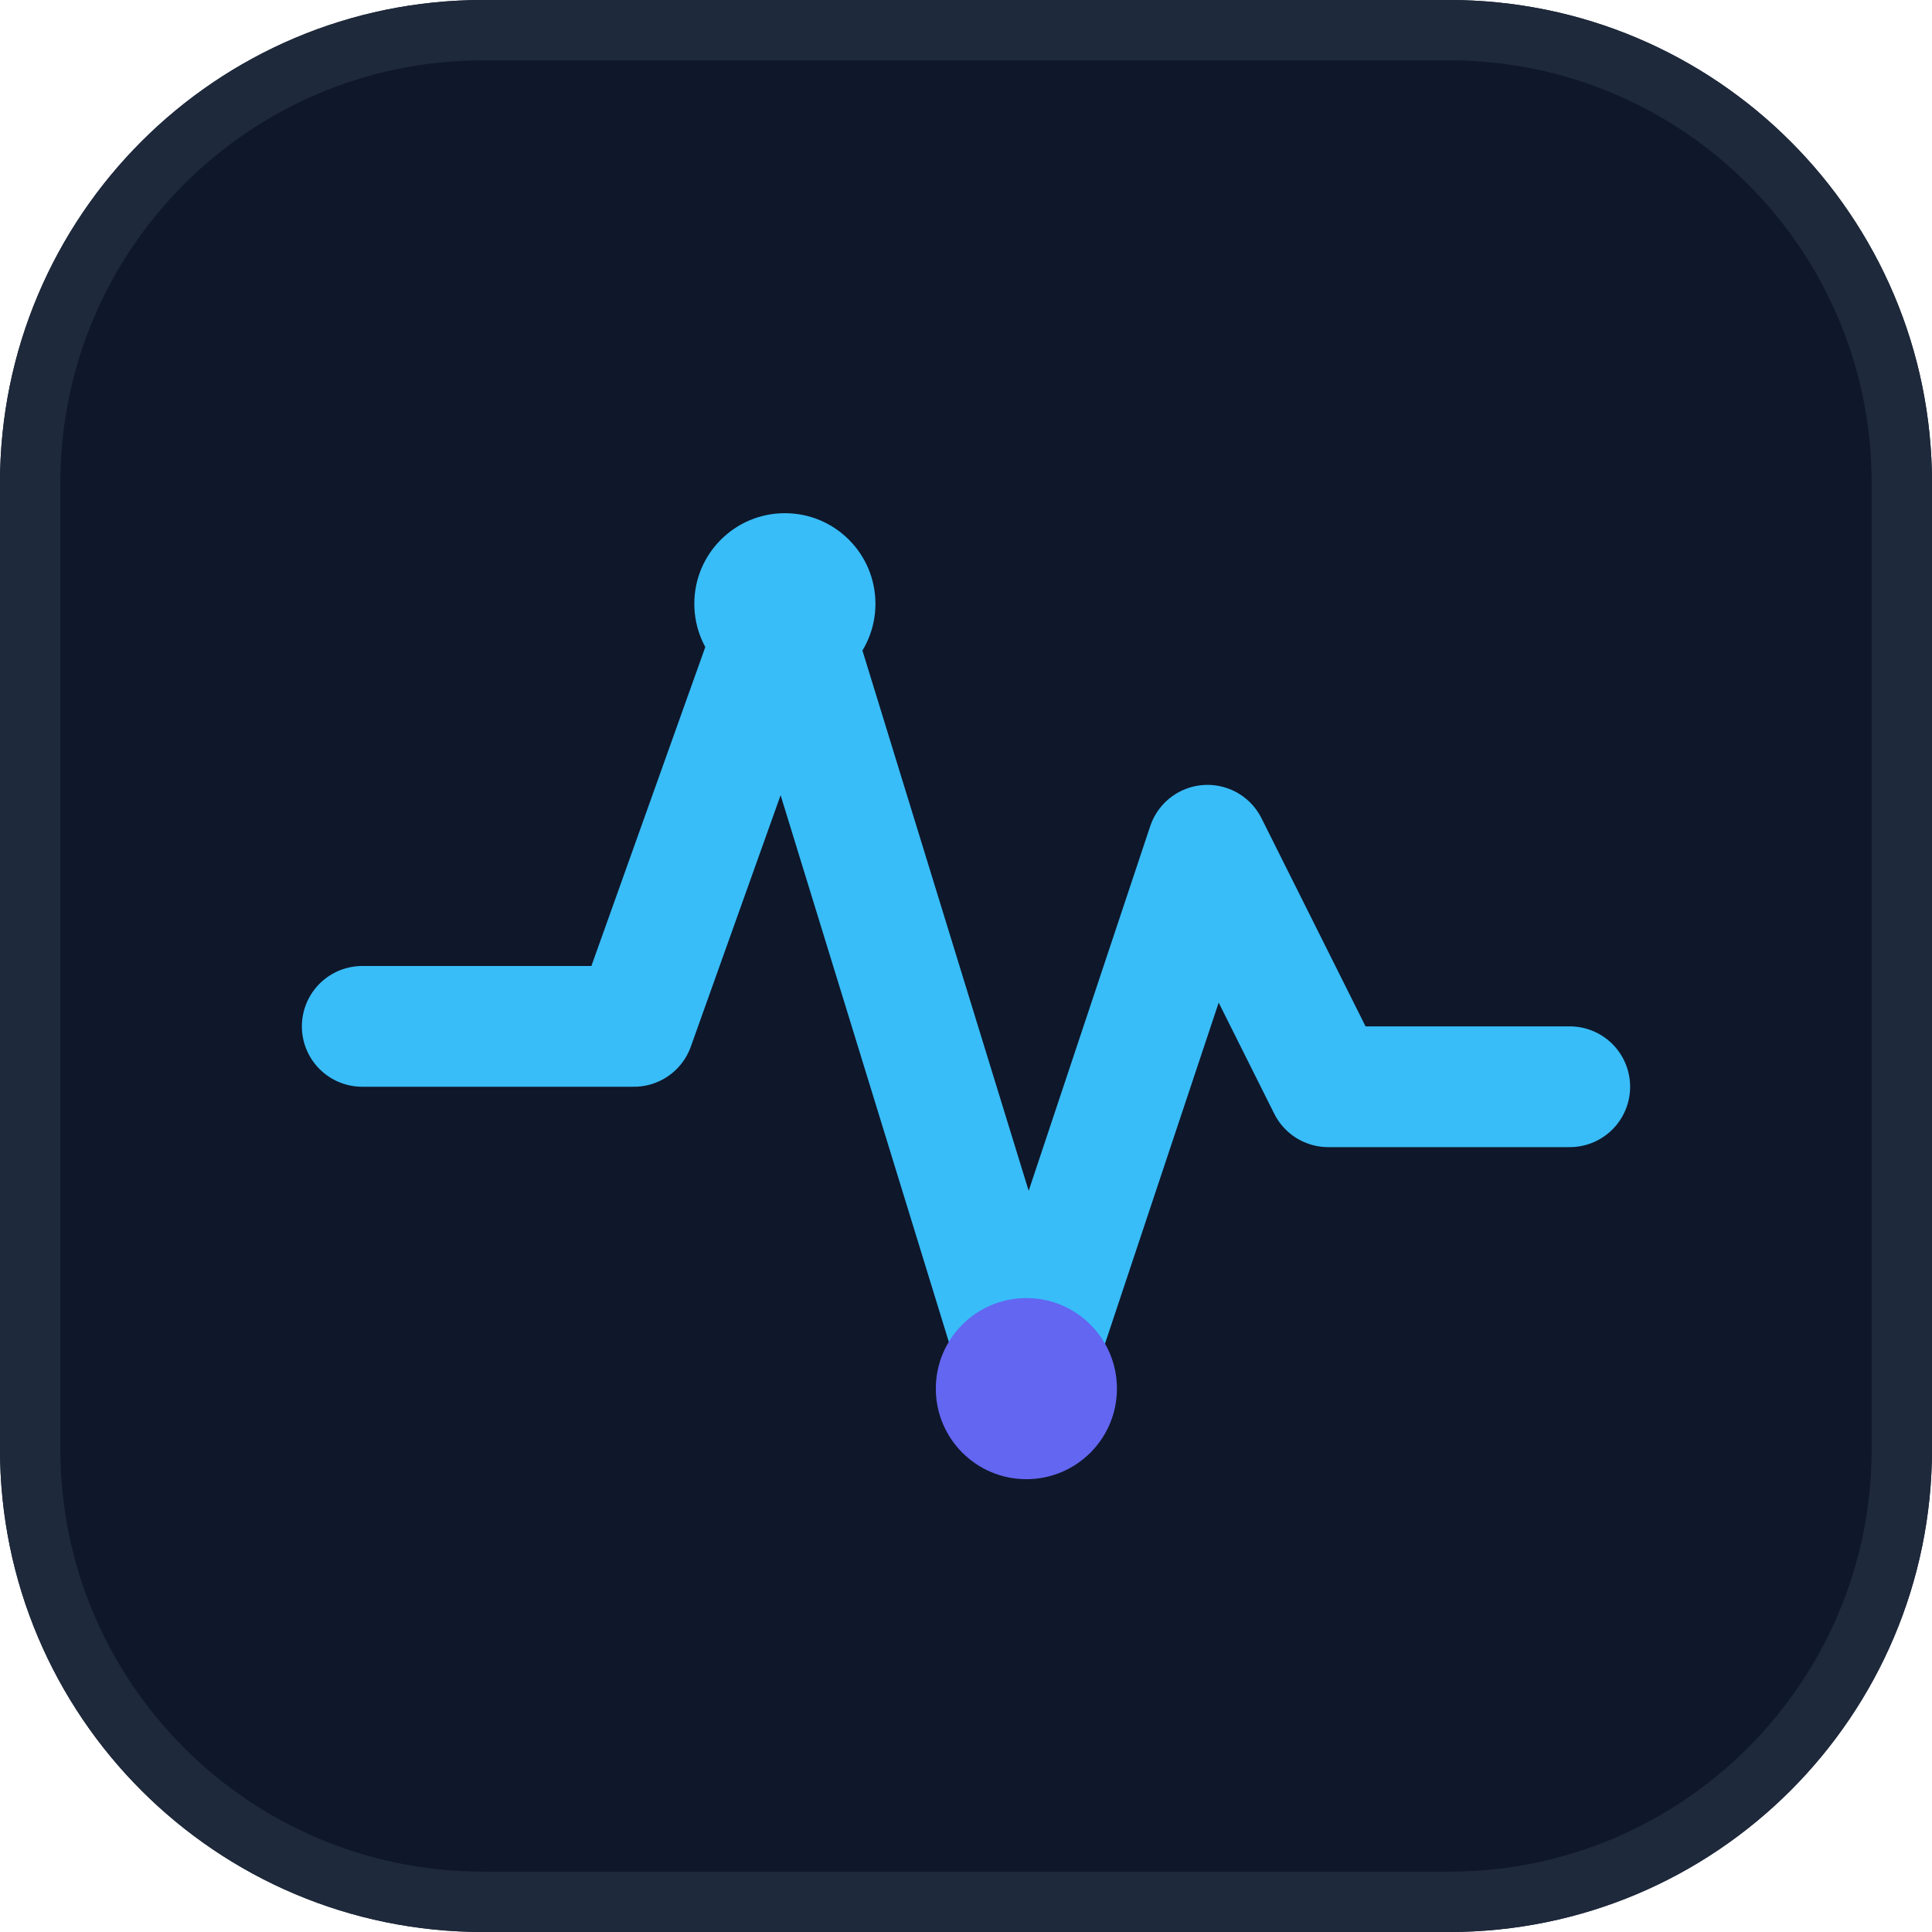
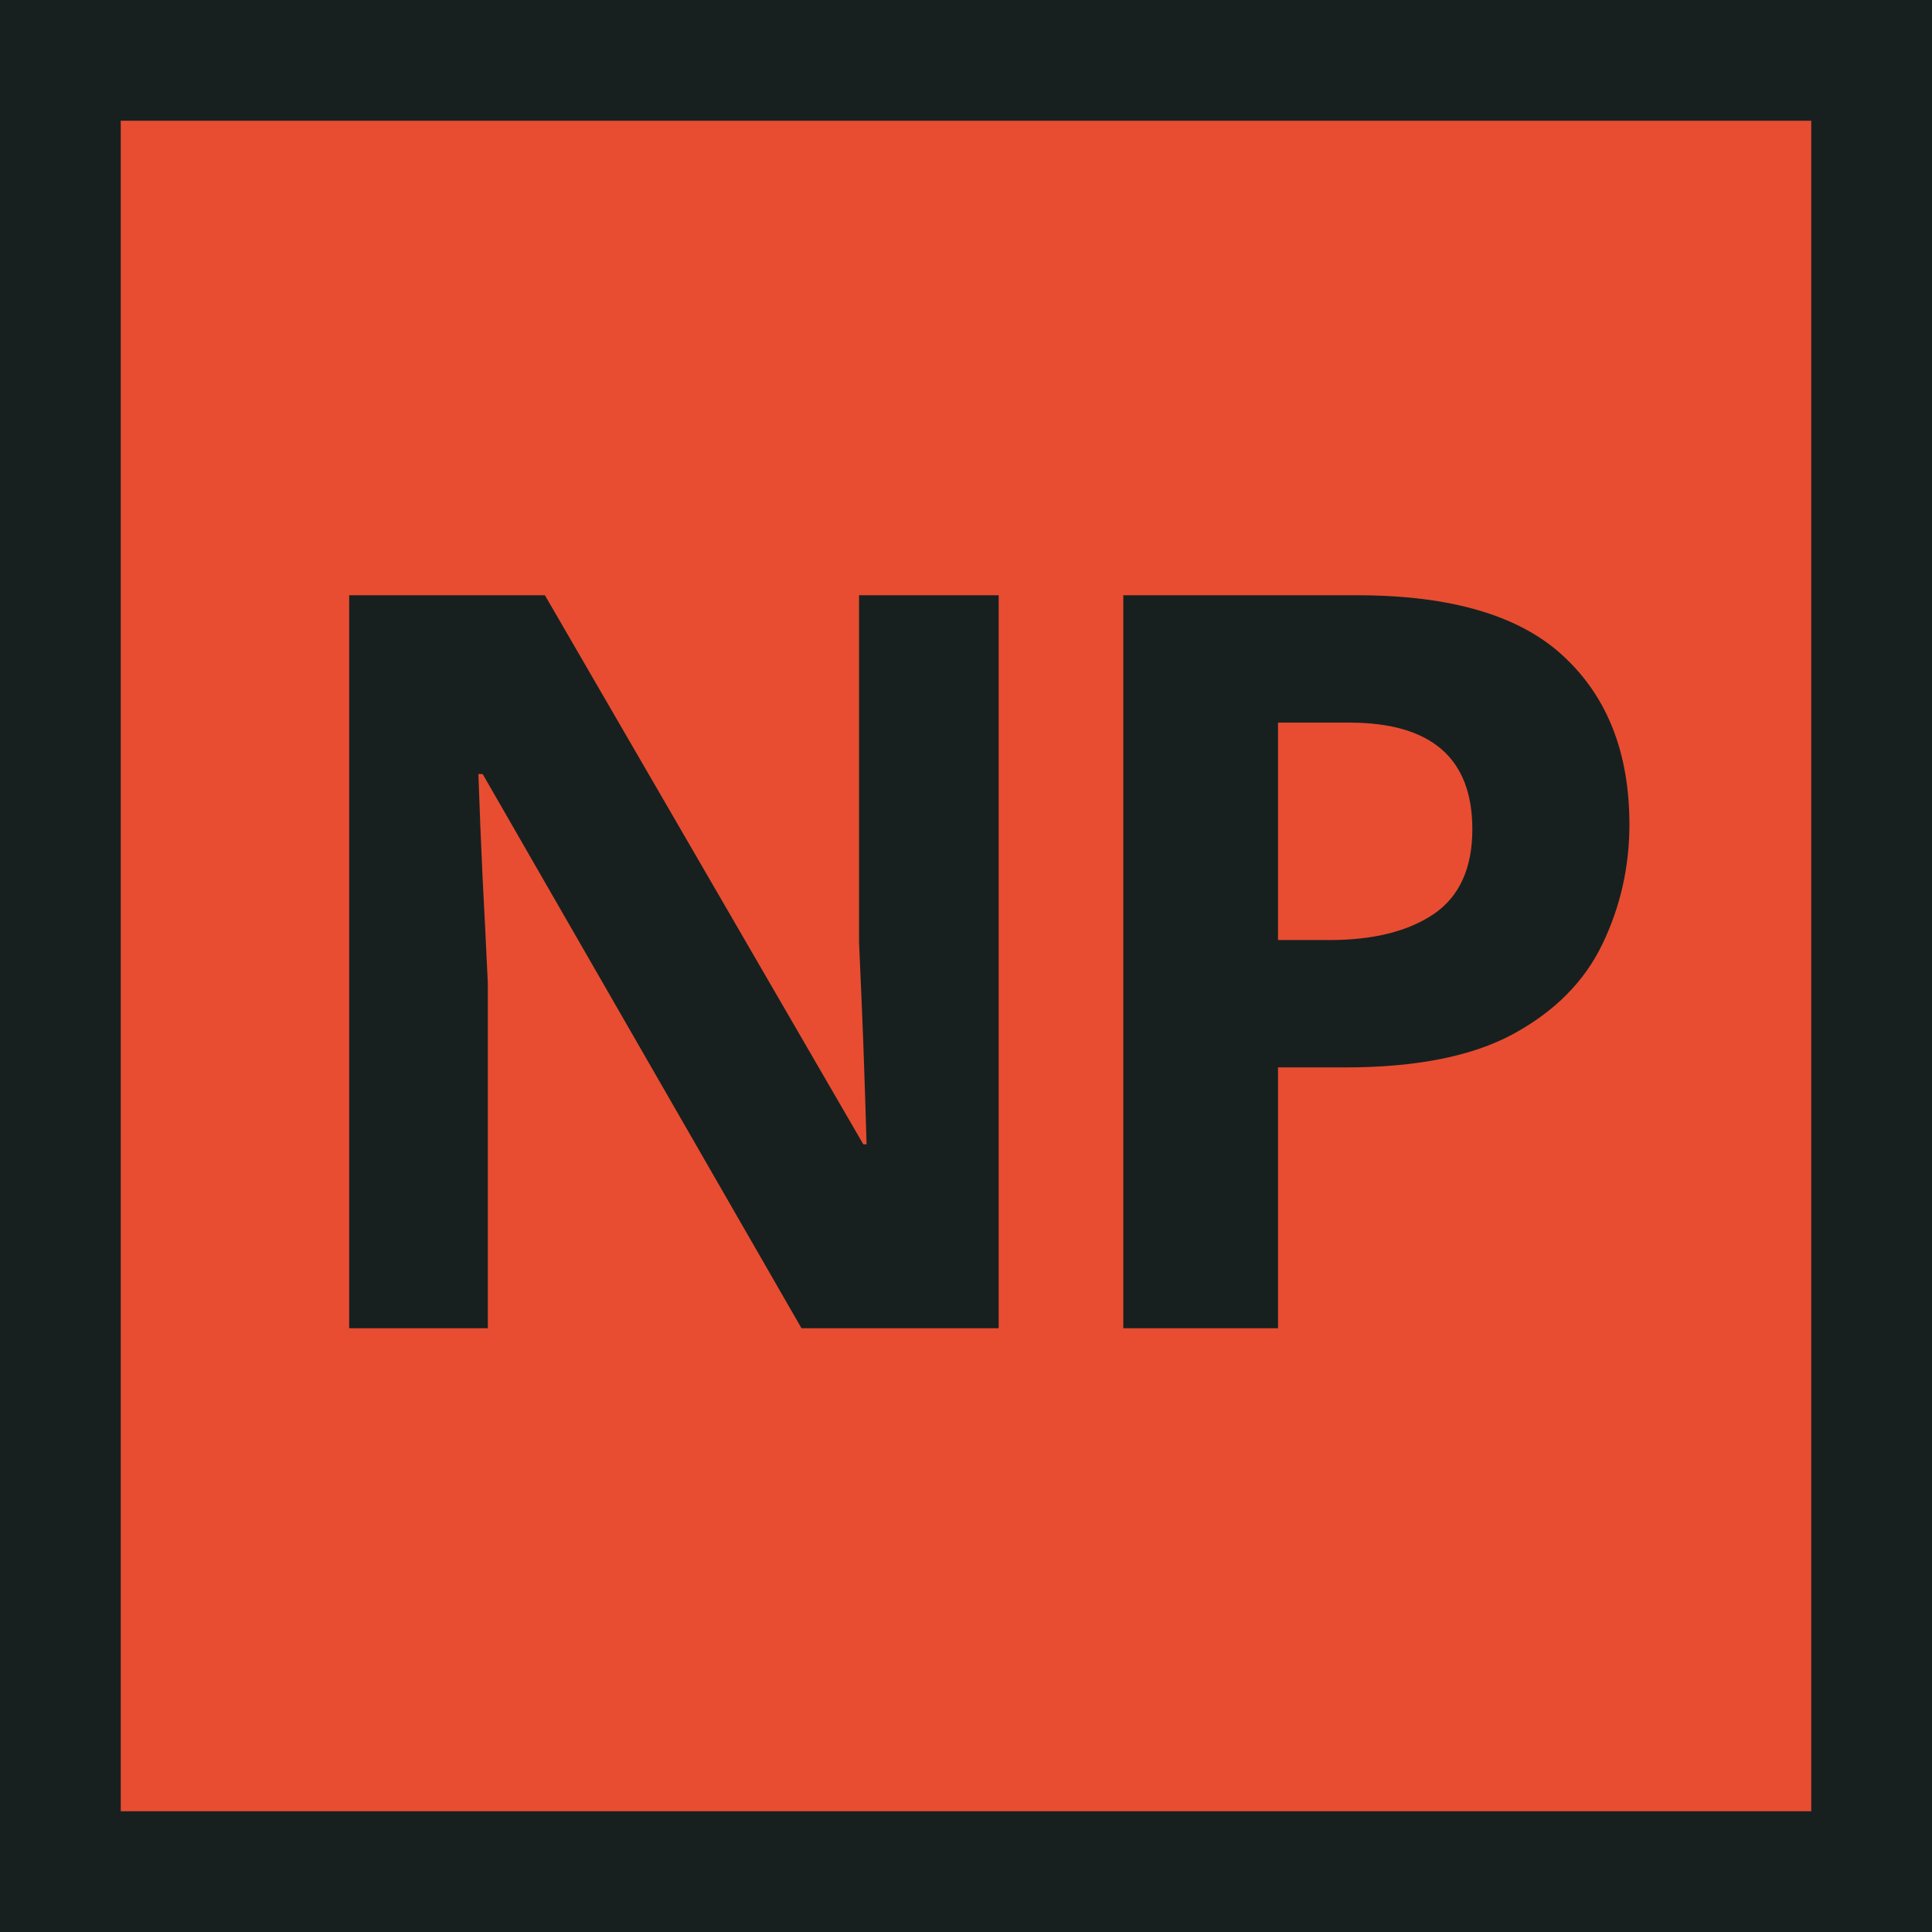
<svg xmlns="http://www.w3.org/2000/svg" viewBox="0 0 64 64" fill="none">
-   <rect width="64" height="64" rx="16" fill="#0f172a" />
-   <rect x="1" y="1" width="62" height="62" rx="15" stroke="#1e293b" stroke-width="2" />
-   <path d="M12 34h9l5-14 8 26 6-18 4 8h8" stroke="#38bdf8" stroke-width="4" stroke-linecap="round" stroke-linejoin="round" />
-   <circle cx="34" cy="46" r="3" fill="#6366f1" />
-   <circle cx="26" cy="20" r="3" fill="#38bdf8" />
+   <rect width="64" height="64" fill="#e84d31" />
+   <rect x="2" y="2" width="60" height="60" stroke="#17201f" stroke-width="4" />
+   <text x="32" y="44" font-family="'Instrument Sans', sans-serif" font-size="34" font-weight="800" fill="#17201f" text-anchor="middle" letter-spacing="-2">NP</text>
</svg>
